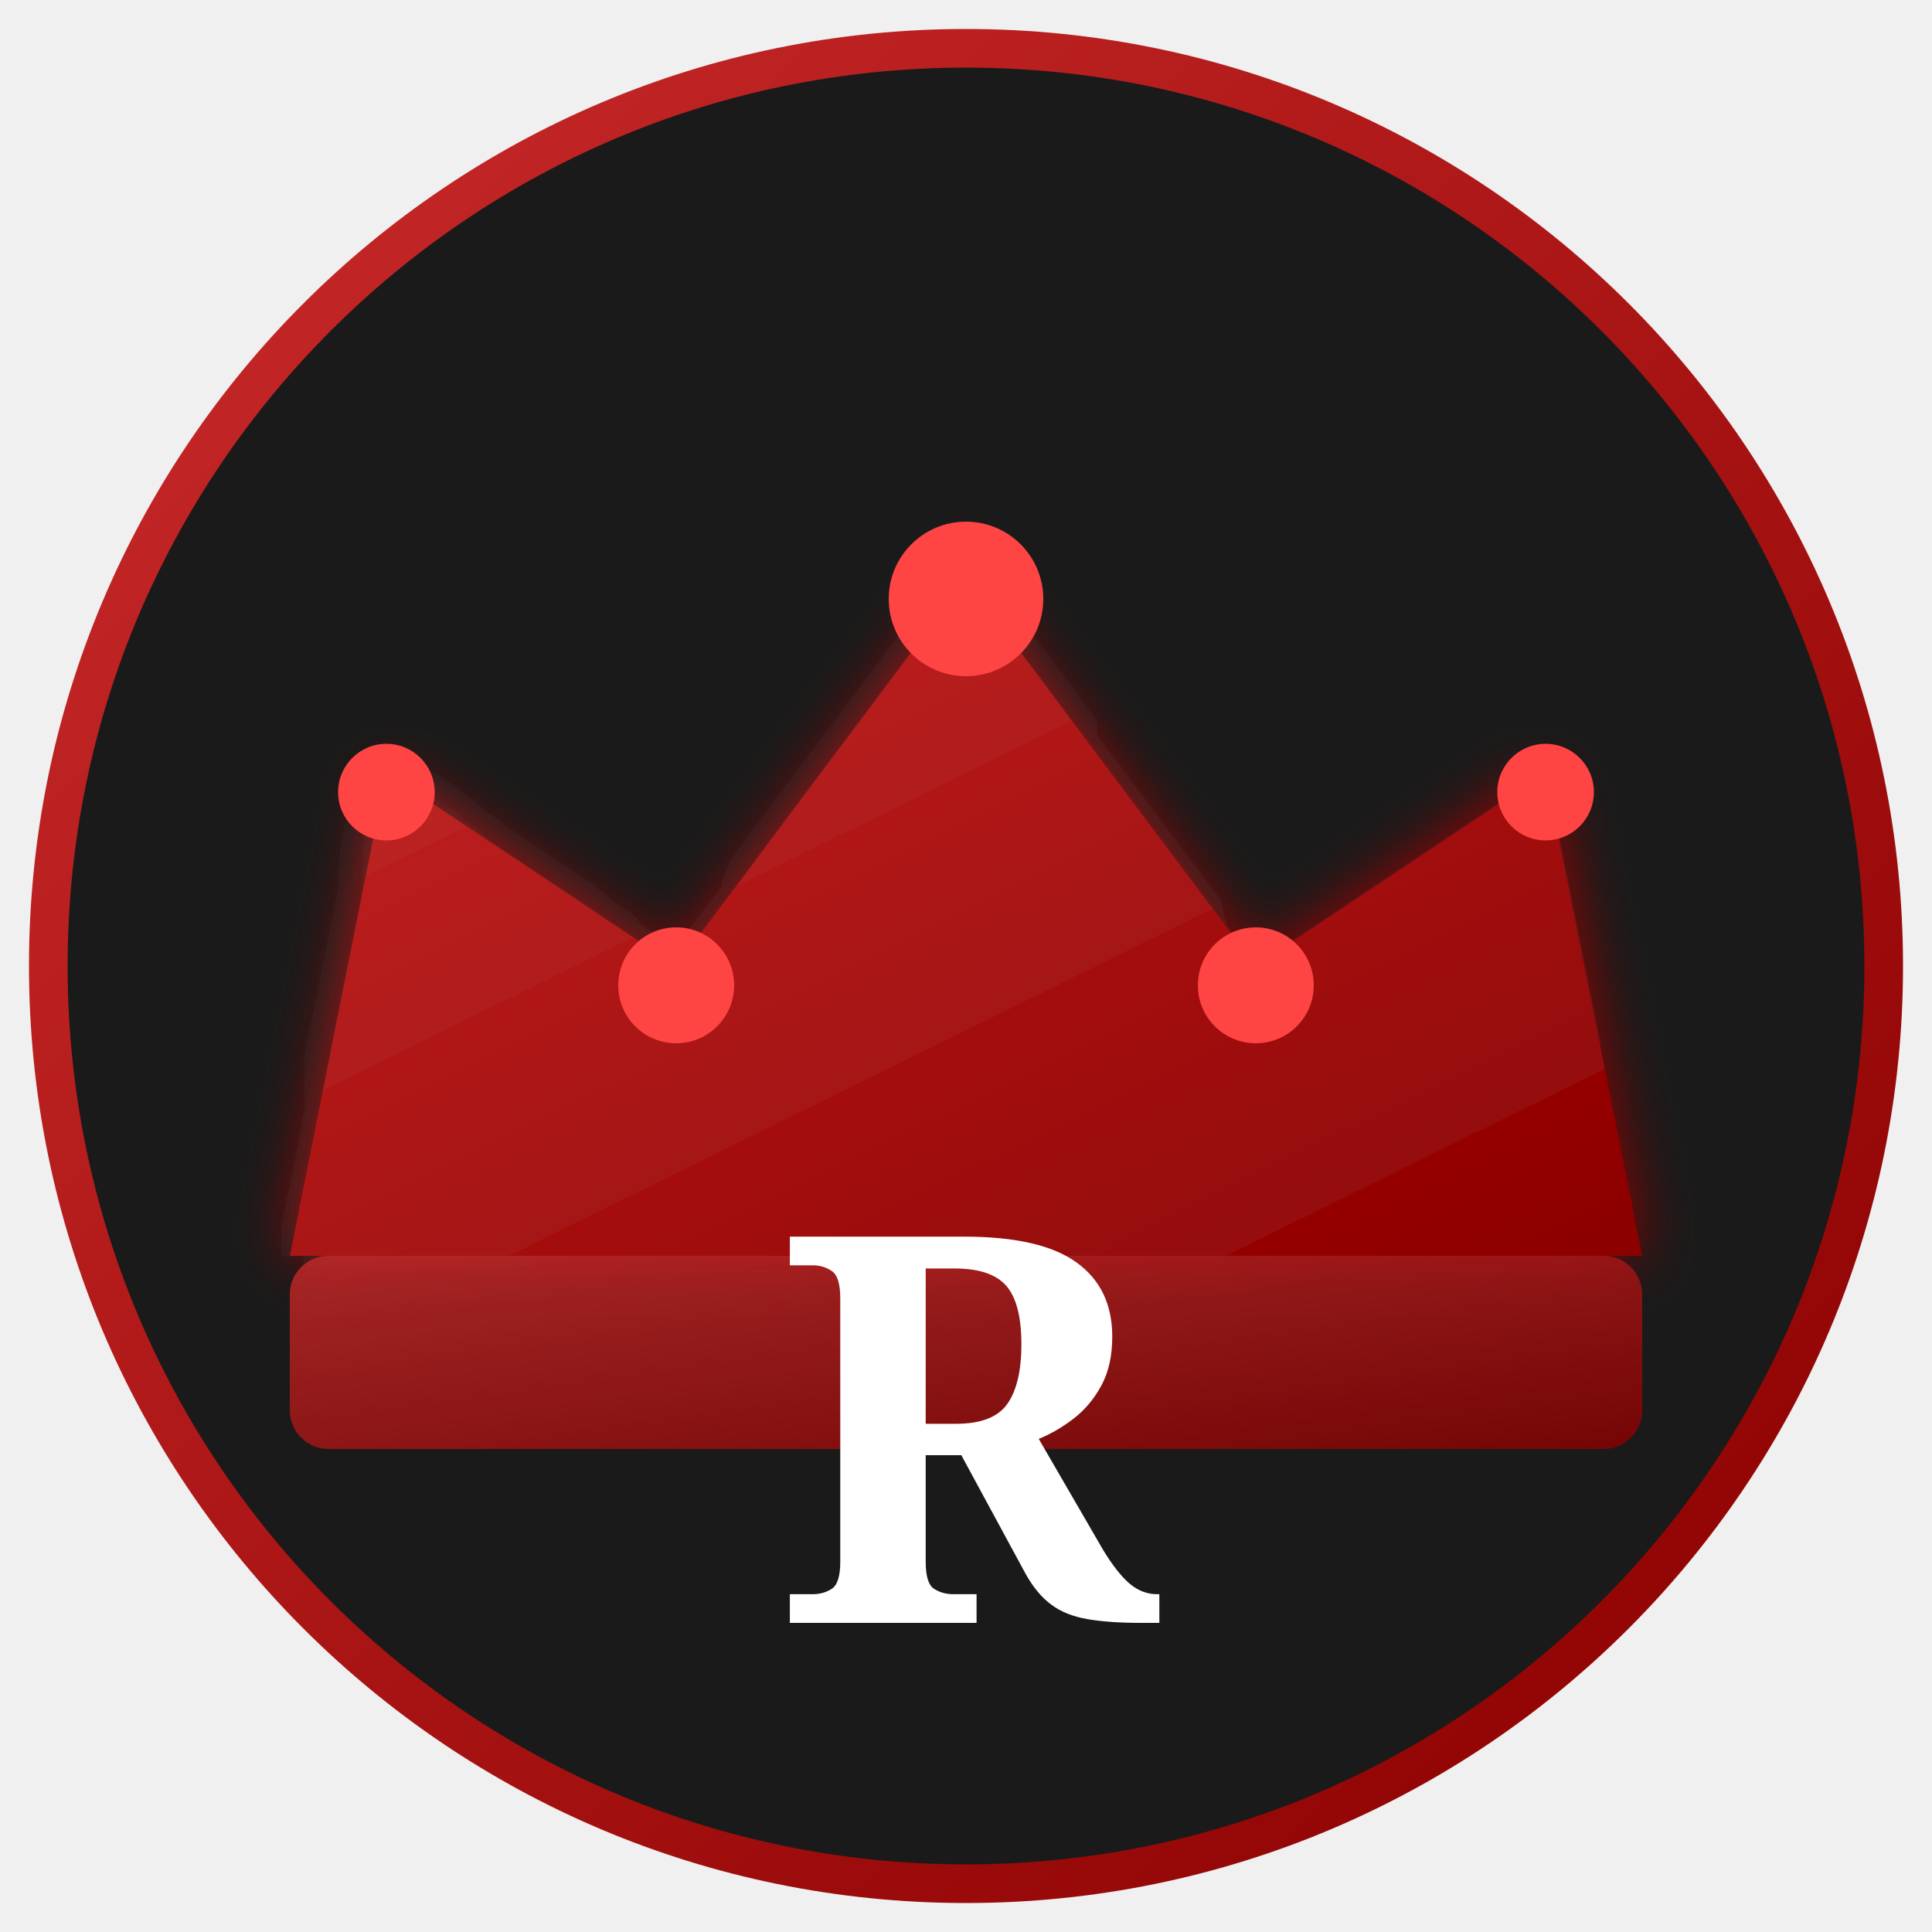
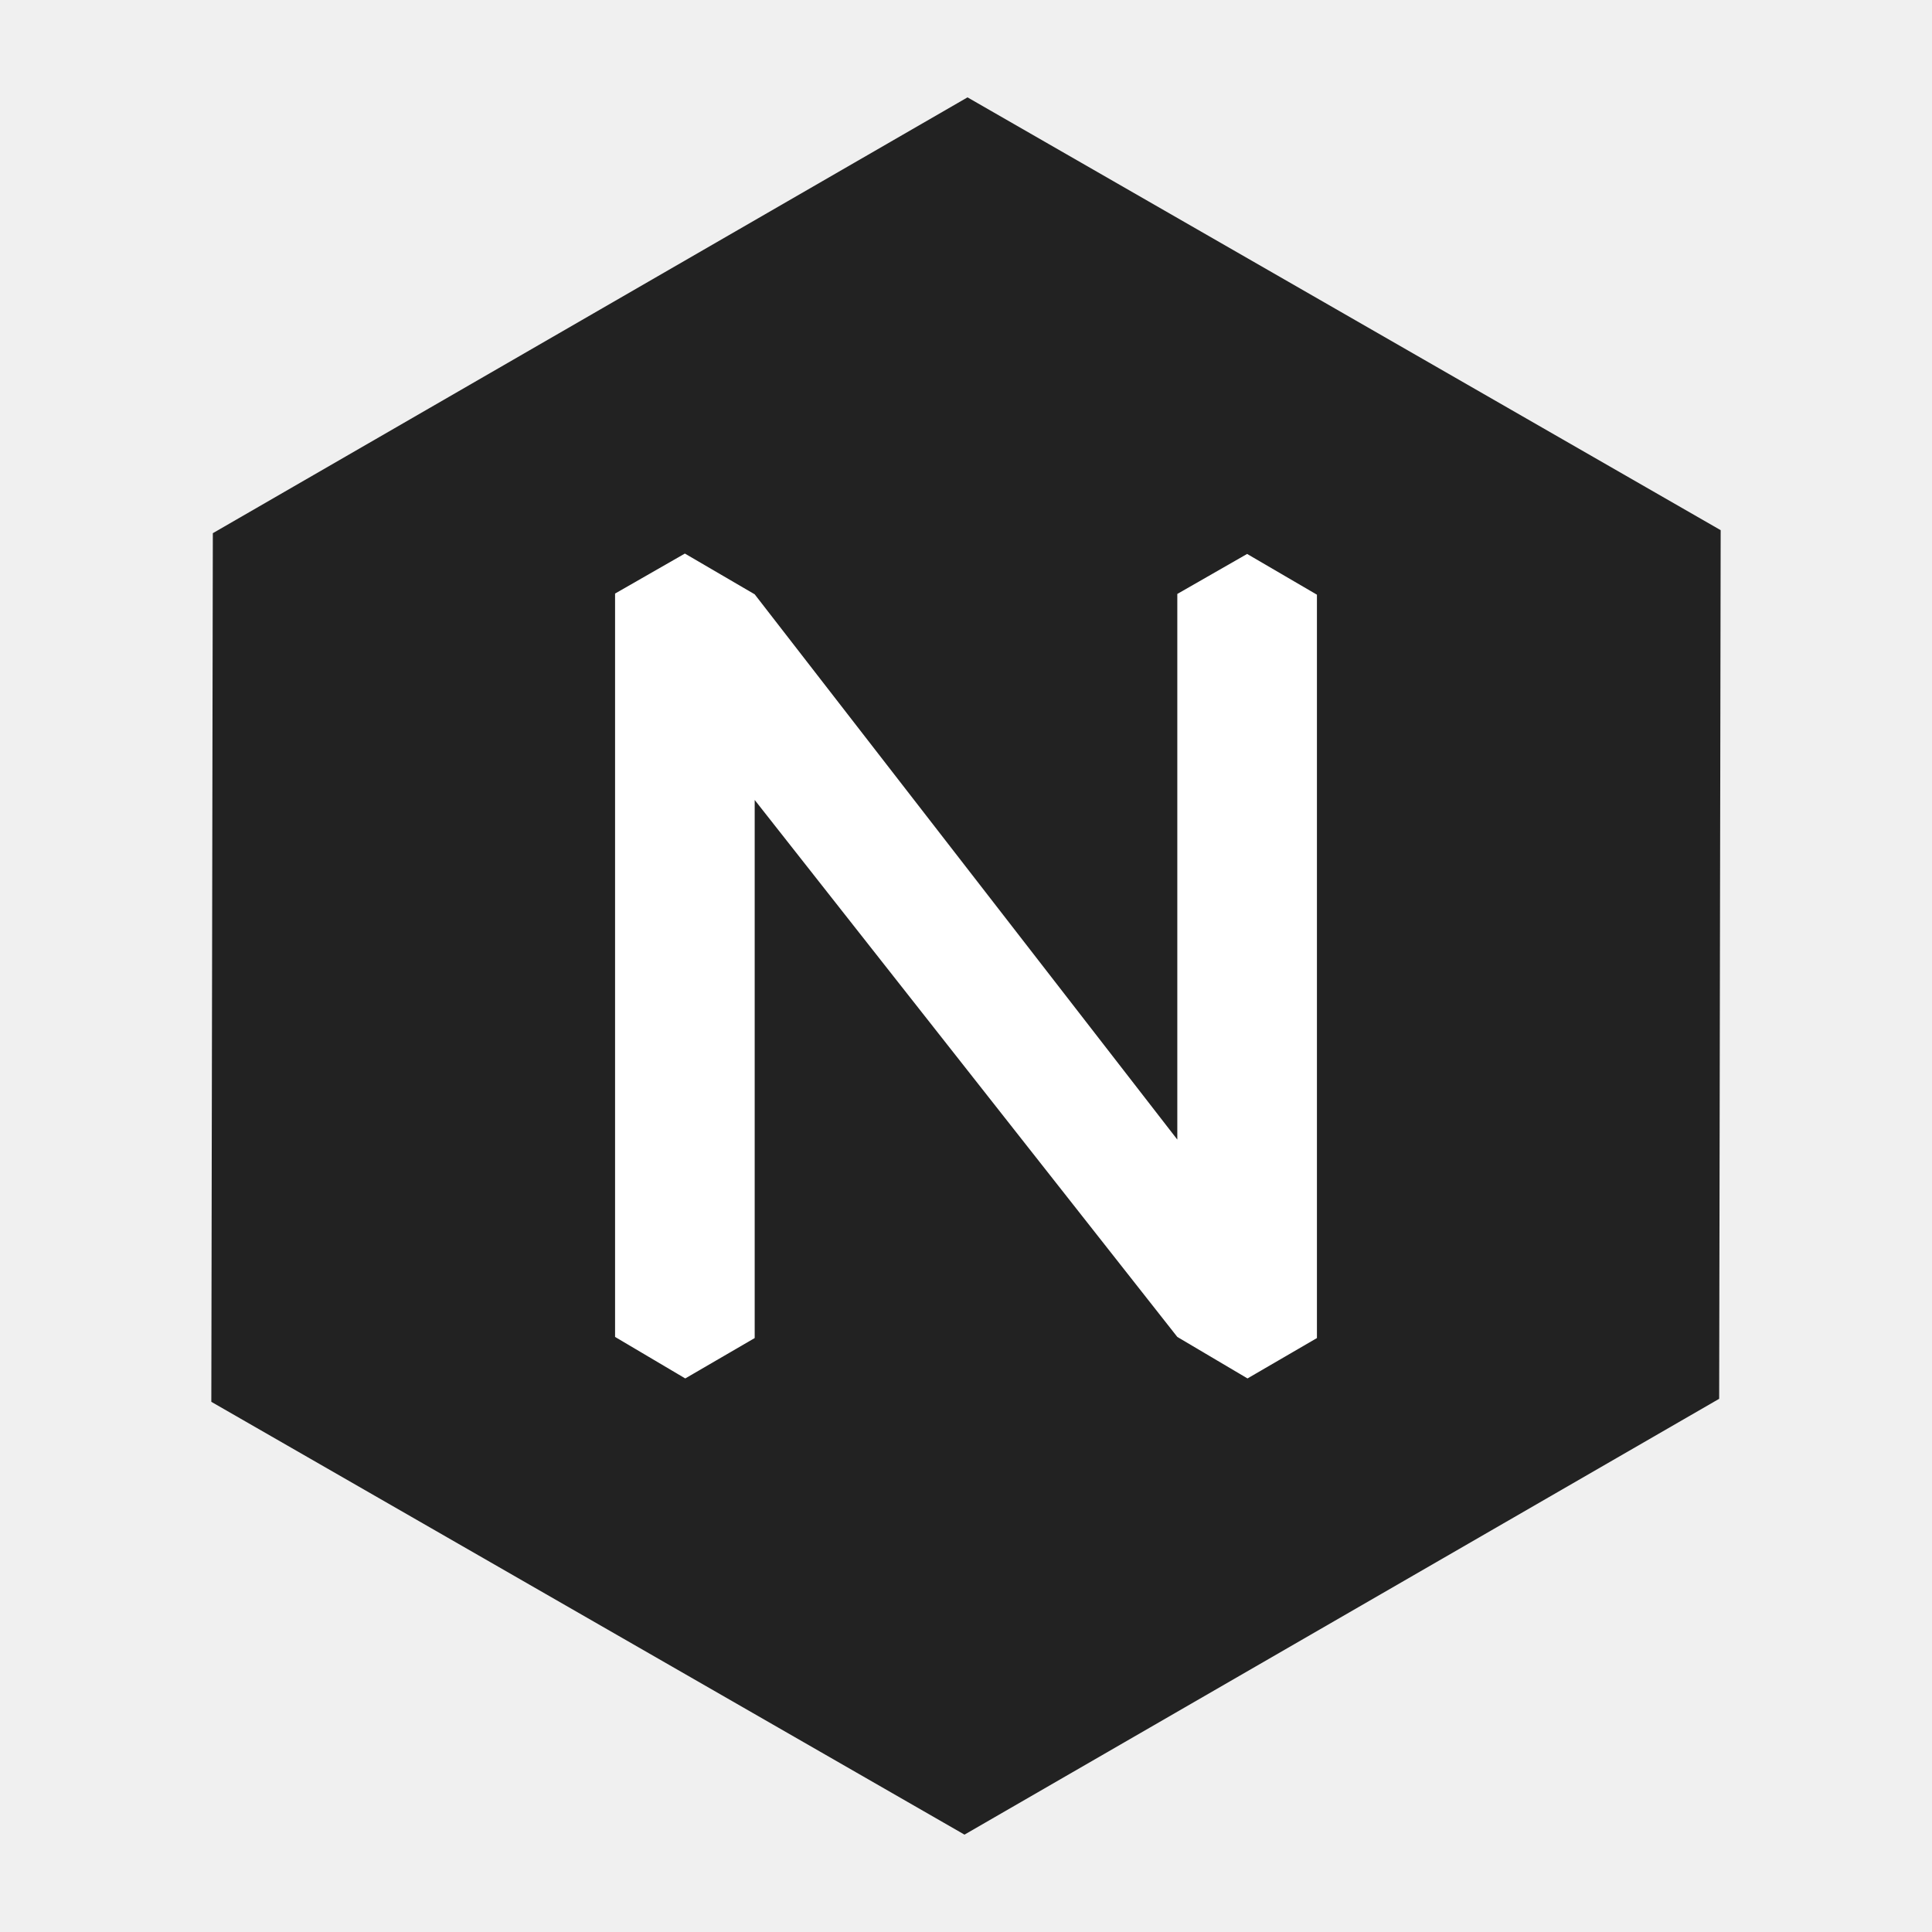
- <svg xmlns="http://www.w3.org/2000/svg" viewBox="0 0 200 200">
-   <defs>
-     <linearGradient id="redGrad" x1="0%" y1="0%" x2="100%" y2="100%">
-       <stop offset="0%" style="stop-color:#C92A2A" />
-       <stop offset="100%" style="stop-color:#8B0000" />
-     </linearGradient>
-     <filter id="glow">
-       <feGaussianBlur stdDeviation="3" result="blur" />
-       <feMerge>
-         <feMergeNode in="blur" />
-         <feMergeNode in="SourceGraphic" />
-       </feMerge>
-     </filter>
-   </defs>
-   <circle cx="100" cy="100" r="95" fill="#1a1a1a" stroke="url(#redGrad)" stroke-width="4" />
-   <polygon points="30,130 40,80 70,100 100,60 130,100 160,80 170,130" fill="url(#redGrad)" filter="url(#glow)" />
-   <rect x="30" y="130" width="140" height="20" rx="4" fill="url(#redGrad)" opacity="0.8" />
-   <circle cx="100" cy="62" r="8" fill="#ff4444" />
-   <circle cx="70" cy="102" r="6" fill="#ff4444" />
-   <circle cx="130" cy="102" r="6" fill="#ff4444" />
-   <circle cx="40" cy="82" r="5" fill="#ff4444" />
-   <circle cx="160" cy="82" r="5" fill="#ff4444" />
-   <text x="100" y="168" font-family="Georgia,serif" font-size="56" font-weight="bold" fill="white" text-anchor="middle">R</text>
+ <svg xmlns="http://www.w3.org/2000/svg" id="NexT" width="512" height="512" x="0" y="0" enable-background="new 0 0 512 512" version="1.1" viewBox="0 0 512 512" xml:space="preserve">
+   <path style="fill:#fff;fill-opacity:1" d="M 256.4,25.8 56.4,141.3 56,371.5 255.6,486.2 455.6,370.7 456,140.5 Z" />
+   <path style="fill:#222;fill-opacity:1" id="path3384" d="M 256.4,25.8 56.4,141.3 56,371.5 255.6,486.2 455.6,370.7 456,140.5 Z m 92.6,328.8 -18.4,10.7 -18.6,-11 0,0 -112,-142.3 0,142.6 -18.4,10.7 -18.6,-11 0,-197 18.5,-10.6 18.5,10.8 0,0 112,144.5 0,-144.6 18.5,-10.6 18.5,10.8 z" />
</svg>
